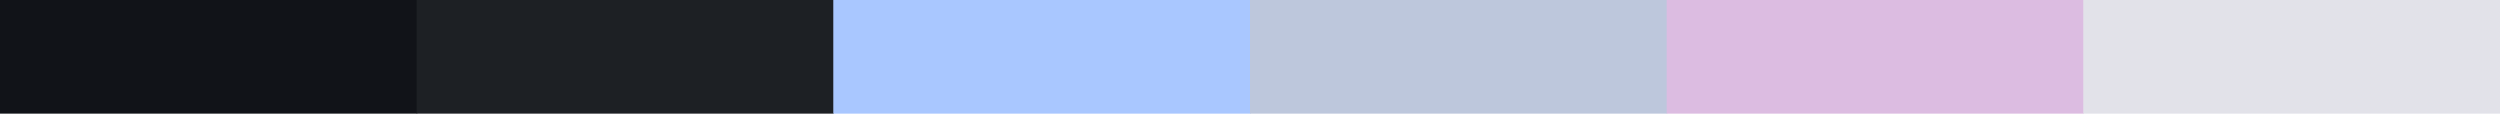
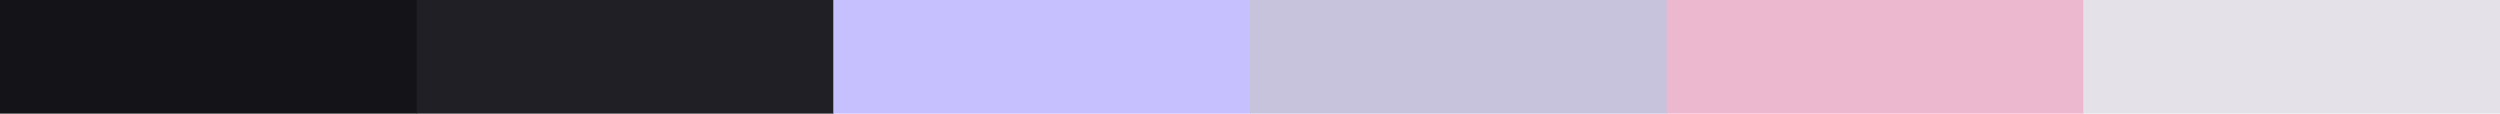
<svg xmlns="http://www.w3.org/2000/svg" width="440" height="20">
-   <rect x="0.0" width="73.433" height="20" fill="#111318" />
-   <rect x="73.333" width="73.433" height="20" fill="#1d2024" />
-   <rect x="146.667" width="73.433" height="20" fill="#a9c7ff" />
-   <rect x="220.0" width="73.433" height="20" fill="#bdc7dc" />
-   <rect x="293.333" width="73.433" height="20" fill="#dcbce1" />
-   <rect x="366.667" width="73.433" height="20" fill="#e2e2e9" />
+   <rect x="0.0" width="73.433" height="20" fill="#131318" />
+   <rect x="73.333" width="73.433" height="20" fill="#201f25" />
+   <rect x="146.667" width="73.433" height="20" fill="#c6c0ff" />
+   <rect x="220.0" width="73.433" height="20" fill="#c8c3dc" />
+   <rect x="293.333" width="73.433" height="20" fill="#ebb8cf" />
+   <rect x="366.667" width="73.433" height="20" fill="#e5e1e9" />
</svg>
